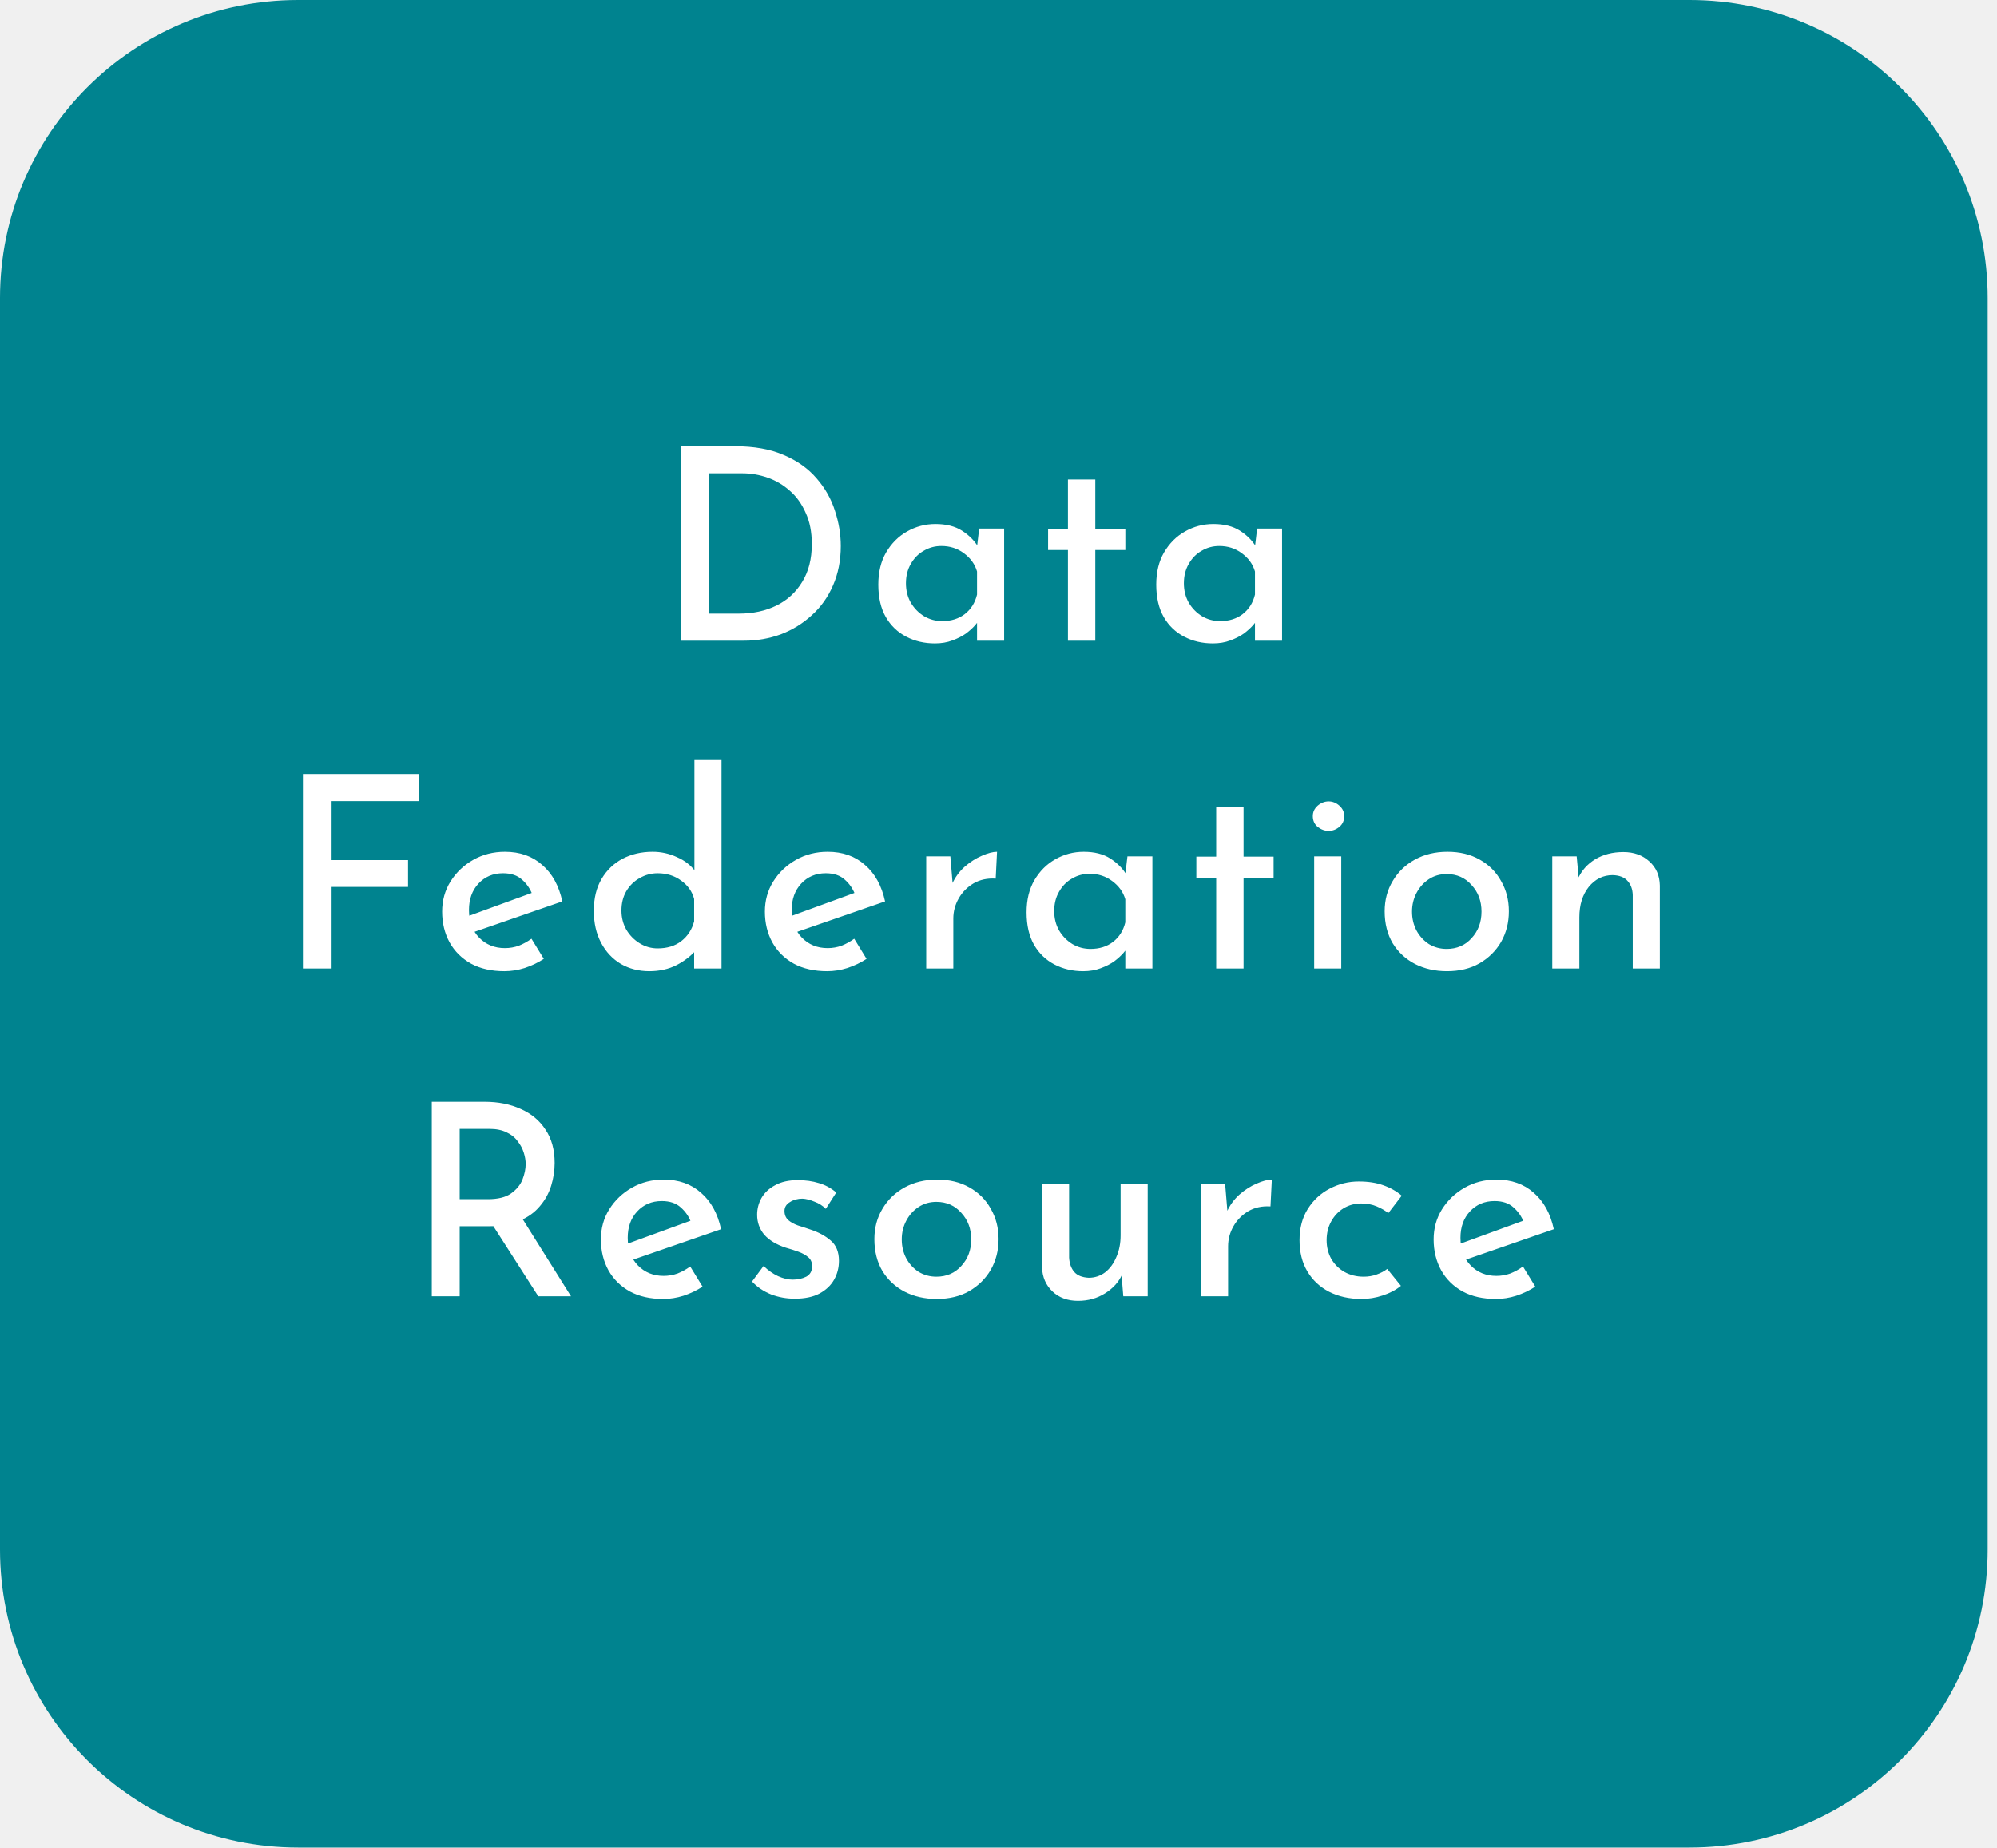
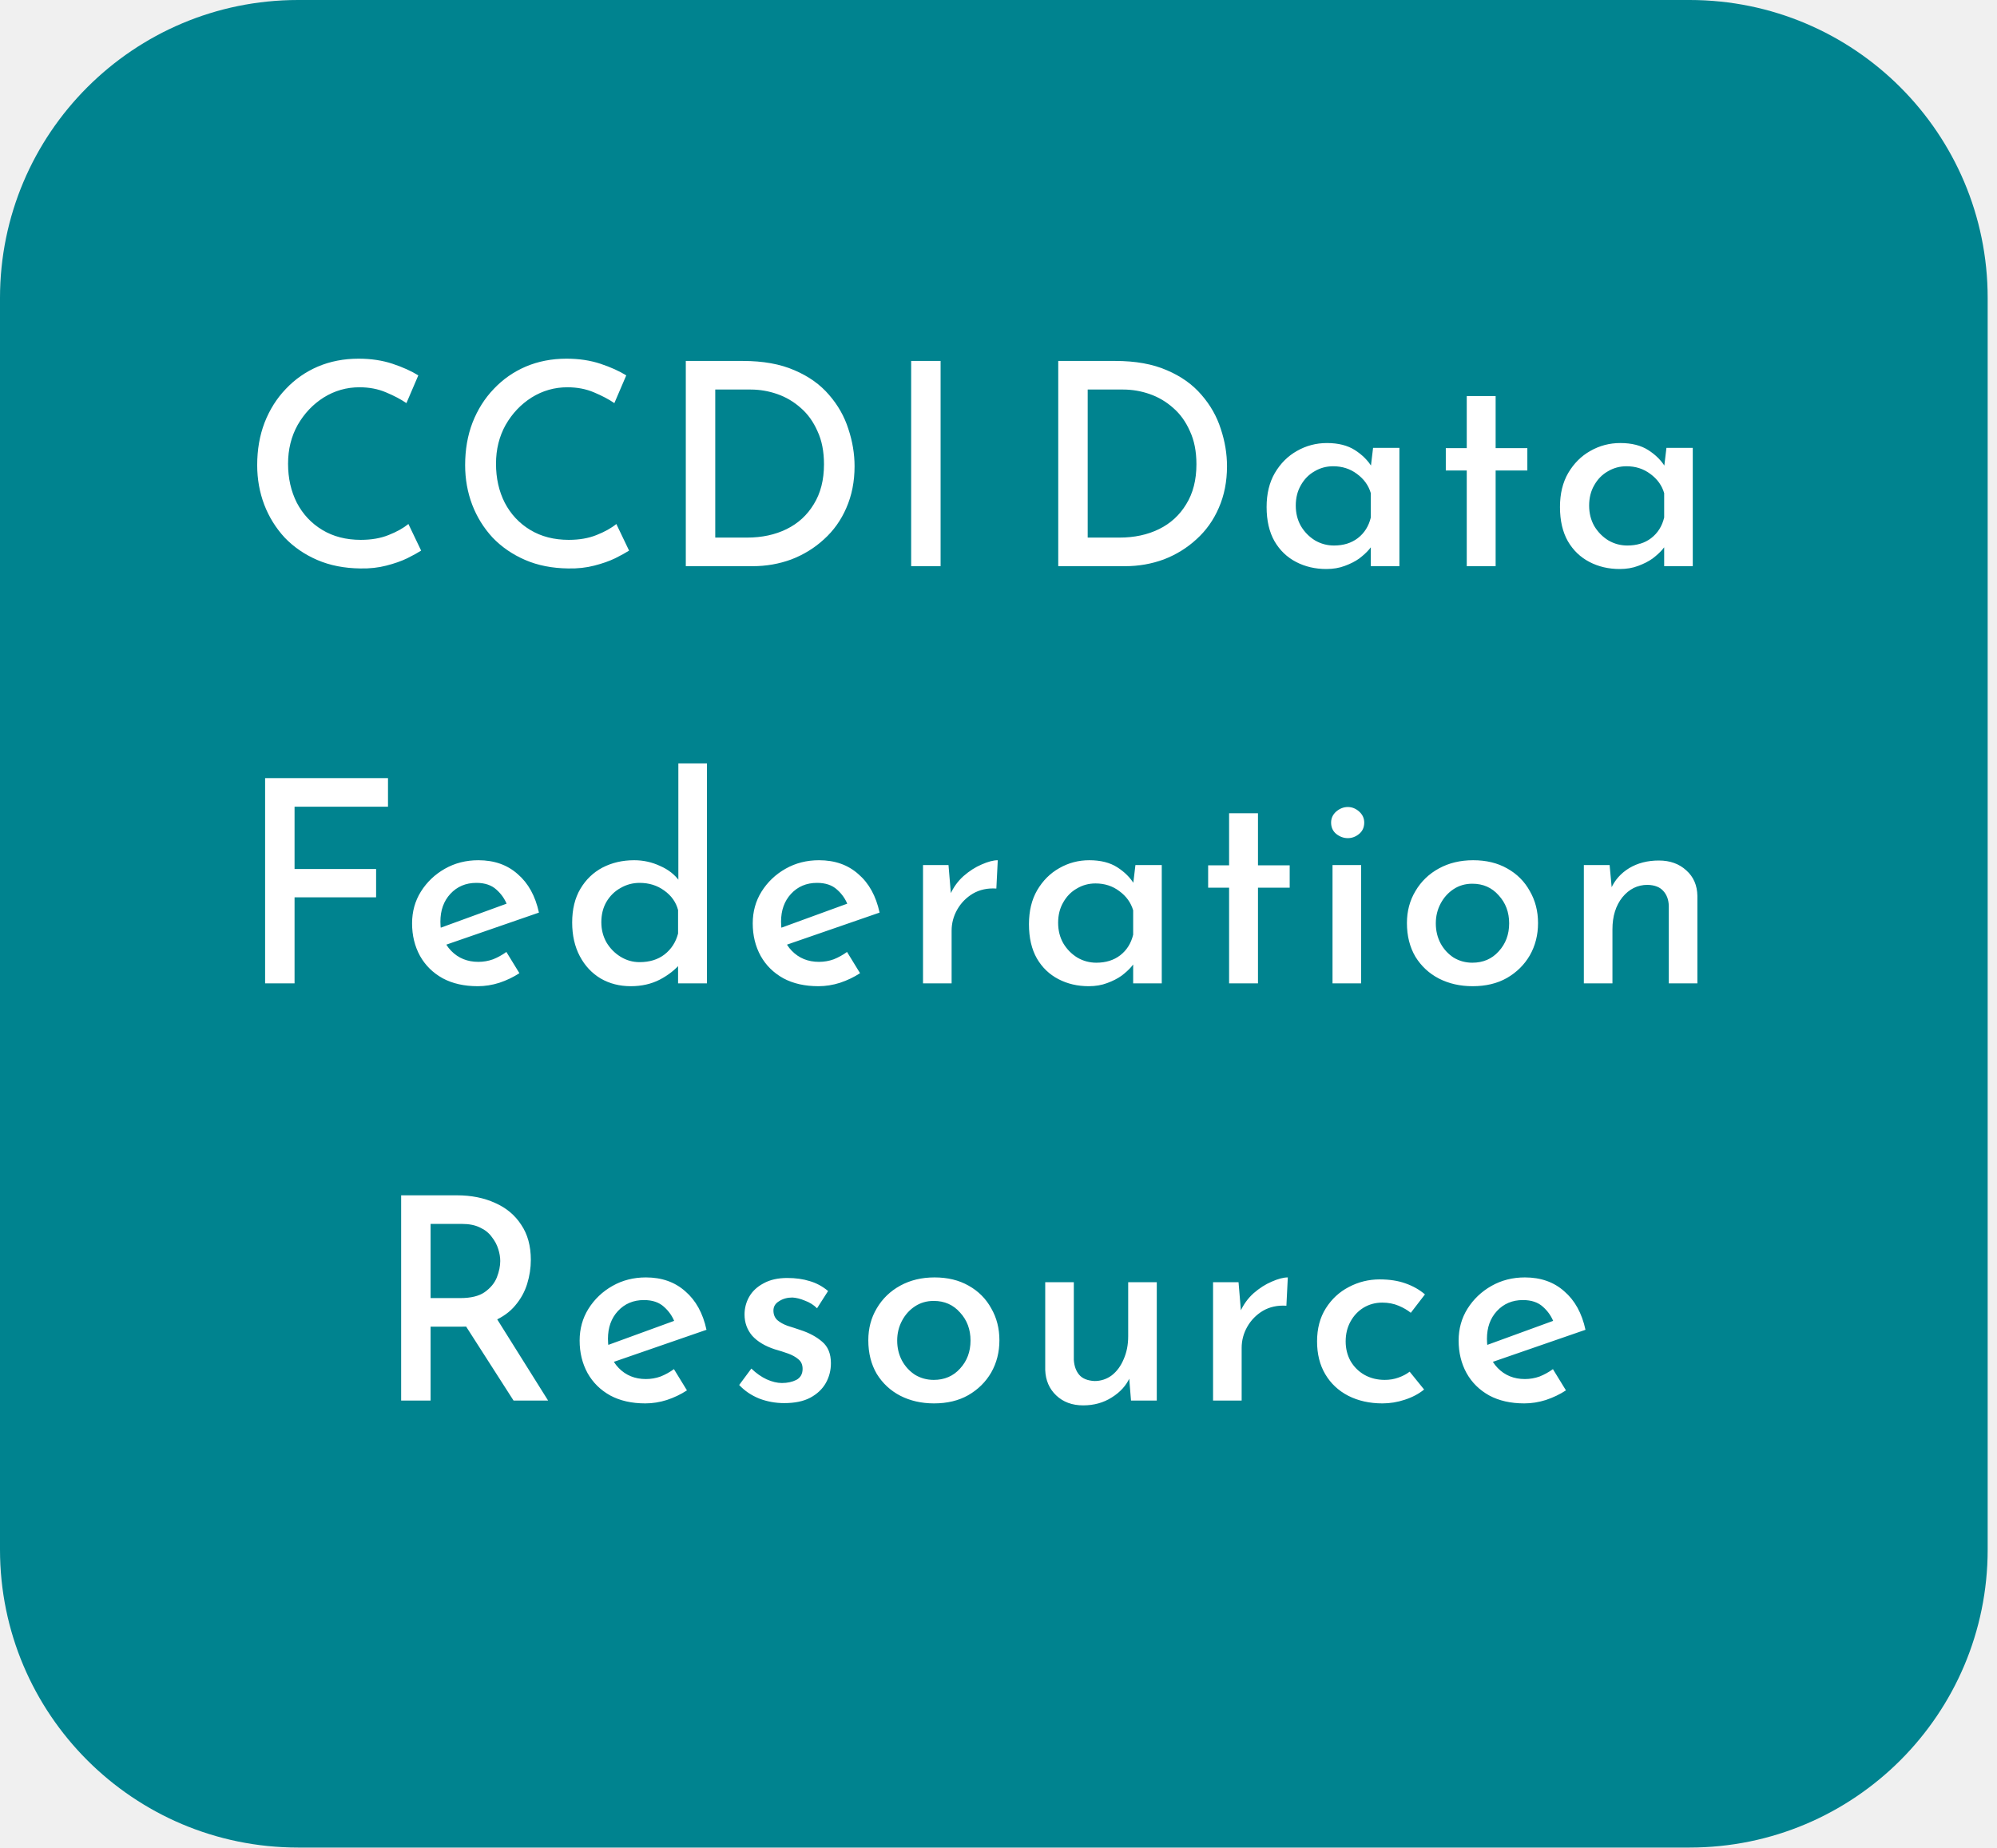
<svg xmlns="http://www.w3.org/2000/svg" width="134" height="124" viewBox="0 0 134 124" fill="none">
  <rect width="133.374" height="124" rx="20" fill="#00838F" />
-   <path d="M45.689 43V29.95H49.307C50.603 29.95 51.701 30.148 52.601 30.544C53.501 30.928 54.233 31.45 54.797 32.11C55.361 32.758 55.769 33.478 56.021 34.27C56.285 35.062 56.417 35.854 56.417 36.646C56.417 37.618 56.243 38.5 55.895 39.292C55.559 40.072 55.085 40.738 54.473 41.29C53.873 41.842 53.183 42.268 52.403 42.568C51.623 42.856 50.801 43 49.937 43H45.689ZM47.561 41.182H49.577C50.525 41.182 51.365 41.002 52.097 40.642C52.829 40.282 53.405 39.754 53.825 39.058C54.257 38.362 54.473 37.516 54.473 36.52C54.473 35.704 54.335 35.002 54.059 34.414C53.795 33.814 53.441 33.322 52.997 32.938C52.553 32.542 52.055 32.248 51.503 32.056C50.951 31.864 50.387 31.768 49.811 31.768H47.561V41.182ZM62.733 43.18C62.025 43.18 61.383 43.03 60.807 42.73C60.231 42.43 59.775 41.992 59.439 41.416C59.103 40.828 58.935 40.102 58.935 39.238C58.935 38.398 59.109 37.678 59.457 37.078C59.817 36.466 60.285 35.998 60.861 35.674C61.449 35.338 62.085 35.17 62.769 35.17C63.489 35.17 64.083 35.32 64.551 35.62C65.019 35.92 65.379 36.28 65.631 36.7L65.523 36.988L65.703 35.476H67.377V43H65.559V41.092L65.739 41.542C65.691 41.638 65.589 41.776 65.433 41.956C65.277 42.136 65.073 42.322 64.821 42.514C64.569 42.694 64.263 42.85 63.903 42.982C63.555 43.114 63.165 43.18 62.733 43.18ZM63.219 41.686C63.819 41.686 64.323 41.53 64.731 41.218C65.151 40.894 65.427 40.456 65.559 39.904V38.356C65.415 37.864 65.121 37.456 64.677 37.132C64.245 36.808 63.741 36.646 63.165 36.646C62.733 36.646 62.337 36.754 61.977 36.97C61.617 37.174 61.329 37.468 61.113 37.852C60.897 38.224 60.789 38.656 60.789 39.148C60.789 39.628 60.897 40.06 61.113 40.444C61.341 40.828 61.641 41.134 62.013 41.362C62.385 41.578 62.787 41.686 63.219 41.686ZM71.658 32.182H73.494V35.494H75.51V36.916H73.494V43H71.658V36.916H70.326V35.494H71.658V32.182ZM81.382 43.18C80.674 43.18 80.032 43.03 79.456 42.73C78.88 42.43 78.424 41.992 78.088 41.416C77.752 40.828 77.584 40.102 77.584 39.238C77.584 38.398 77.758 37.678 78.106 37.078C78.466 36.466 78.934 35.998 79.51 35.674C80.098 35.338 80.734 35.17 81.418 35.17C82.138 35.17 82.732 35.32 83.2 35.62C83.668 35.92 84.028 36.28 84.28 36.7L84.172 36.988L84.352 35.476H86.026V43H84.208V41.092L84.388 41.542C84.34 41.638 84.238 41.776 84.082 41.956C83.926 42.136 83.722 42.322 83.47 42.514C83.218 42.694 82.912 42.85 82.552 42.982C82.204 43.114 81.814 43.18 81.382 43.18ZM81.868 41.686C82.468 41.686 82.972 41.53 83.38 41.218C83.8 40.894 84.076 40.456 84.208 39.904V38.356C84.064 37.864 83.77 37.456 83.326 37.132C82.894 36.808 82.39 36.646 81.814 36.646C81.382 36.646 80.986 36.754 80.626 36.97C80.266 37.174 79.978 37.468 79.762 37.852C79.546 38.224 79.438 38.656 79.438 39.148C79.438 39.628 79.546 40.06 79.762 40.444C79.99 40.828 80.29 41.134 80.662 41.362C81.034 41.578 81.436 41.686 81.868 41.686ZM20.326 51.95H28.138V53.768H22.198V57.728H27.382V59.528H22.198V65H20.326V51.95ZM33.845 65.18C32.981 65.18 32.237 65.012 31.613 64.676C30.989 64.328 30.509 63.854 30.173 63.254C29.837 62.642 29.669 61.952 29.669 61.184C29.669 60.44 29.855 59.768 30.227 59.168C30.611 58.556 31.121 58.07 31.757 57.71C32.393 57.35 33.101 57.17 33.881 57.17C34.889 57.17 35.723 57.464 36.383 58.052C37.055 58.628 37.505 59.444 37.733 60.5L31.595 62.624L31.163 61.58L36.095 59.78L35.717 60.032C35.573 59.648 35.345 59.318 35.033 59.042C34.721 58.754 34.295 58.61 33.755 58.61C33.083 58.61 32.531 58.844 32.099 59.312C31.679 59.768 31.469 60.356 31.469 61.076C31.469 61.844 31.697 62.462 32.153 62.93C32.609 63.398 33.185 63.632 33.881 63.632C34.205 63.632 34.517 63.578 34.817 63.47C35.117 63.35 35.399 63.194 35.663 63.002L36.491 64.352C36.107 64.604 35.681 64.808 35.213 64.964C34.757 65.108 34.301 65.18 33.845 65.18ZM43.572 65.18C42.864 65.18 42.228 65.018 41.664 64.694C41.1 64.358 40.656 63.884 40.332 63.272C40.008 62.66 39.846 61.946 39.846 61.13C39.846 60.29 40.02 59.576 40.368 58.988C40.716 58.4 41.184 57.95 41.772 57.638C42.372 57.326 43.044 57.17 43.788 57.17C44.364 57.17 44.91 57.29 45.426 57.53C45.954 57.758 46.368 58.082 46.668 58.502L46.596 59.132V51.014H48.414V65H46.578V63.2L46.776 63.686C46.416 64.118 45.96 64.478 45.408 64.766C44.868 65.042 44.256 65.18 43.572 65.18ZM44.13 63.65C44.766 63.65 45.294 63.488 45.714 63.164C46.146 62.828 46.434 62.384 46.578 61.832V60.338C46.446 59.834 46.152 59.42 45.696 59.096C45.252 58.772 44.73 58.61 44.13 58.61C43.698 58.61 43.296 58.718 42.924 58.934C42.552 59.138 42.252 59.432 42.024 59.816C41.808 60.188 41.7 60.62 41.7 61.112C41.7 61.58 41.808 62.006 42.024 62.39C42.252 62.774 42.552 63.08 42.924 63.308C43.296 63.536 43.698 63.65 44.13 63.65ZM55.5 65.18C54.636 65.18 53.892 65.012 53.268 64.676C52.644 64.328 52.164 63.854 51.828 63.254C51.492 62.642 51.324 61.952 51.324 61.184C51.324 60.44 51.51 59.768 51.882 59.168C52.266 58.556 52.776 58.07 53.412 57.71C54.048 57.35 54.756 57.17 55.536 57.17C56.544 57.17 57.378 57.464 58.038 58.052C58.71 58.628 59.16 59.444 59.388 60.5L53.25 62.624L52.818 61.58L57.75 59.78L57.372 60.032C57.228 59.648 57 59.318 56.688 59.042C56.376 58.754 55.95 58.61 55.41 58.61C54.738 58.61 54.186 58.844 53.754 59.312C53.334 59.768 53.124 60.356 53.124 61.076C53.124 61.844 53.352 62.462 53.808 62.93C54.264 63.398 54.84 63.632 55.536 63.632C55.86 63.632 56.172 63.578 56.472 63.47C56.772 63.35 57.054 63.194 57.318 63.002L58.146 64.352C57.762 64.604 57.336 64.808 56.868 64.964C56.412 65.108 55.956 65.18 55.5 65.18ZM63.769 57.476L63.949 59.636L63.877 59.348C64.081 58.892 64.363 58.502 64.723 58.178C65.095 57.854 65.479 57.608 65.875 57.44C66.283 57.26 66.625 57.17 66.901 57.17L66.811 58.97C66.247 58.934 65.749 59.042 65.317 59.294C64.897 59.546 64.567 59.882 64.327 60.302C64.087 60.722 63.967 61.172 63.967 61.652V65H62.149V57.476H63.769ZM72.681 65.18C71.973 65.18 71.331 65.03 70.755 64.73C70.179 64.43 69.723 63.992 69.387 63.416C69.051 62.828 68.883 62.102 68.883 61.238C68.883 60.398 69.057 59.678 69.405 59.078C69.765 58.466 70.233 57.998 70.809 57.674C71.397 57.338 72.033 57.17 72.717 57.17C73.437 57.17 74.031 57.32 74.499 57.62C74.967 57.92 75.327 58.28 75.579 58.7L75.471 58.988L75.651 57.476H77.325V65H75.507V63.092L75.687 63.542C75.639 63.638 75.537 63.776 75.381 63.956C75.225 64.136 75.021 64.322 74.769 64.514C74.517 64.694 74.211 64.85 73.851 64.982C73.503 65.114 73.113 65.18 72.681 65.18ZM73.167 63.686C73.767 63.686 74.271 63.53 74.679 63.218C75.099 62.894 75.375 62.456 75.507 61.904V60.356C75.363 59.864 75.069 59.456 74.625 59.132C74.193 58.808 73.689 58.646 73.113 58.646C72.681 58.646 72.285 58.754 71.925 58.97C71.565 59.174 71.277 59.468 71.061 59.852C70.845 60.224 70.737 60.656 70.737 61.148C70.737 61.628 70.845 62.06 71.061 62.444C71.289 62.828 71.589 63.134 71.961 63.362C72.333 63.578 72.735 63.686 73.167 63.686ZM81.606 54.182H83.442V57.494H85.458V58.916H83.442V65H81.606V58.916H80.274V57.494H81.606V54.182ZM88.18 57.476H89.998V65H88.18V57.476ZM88.09 54.776C88.09 54.5 88.198 54.266 88.414 54.074C88.642 53.882 88.888 53.786 89.152 53.786C89.416 53.786 89.656 53.882 89.872 54.074C90.088 54.266 90.196 54.5 90.196 54.776C90.196 55.076 90.088 55.316 89.872 55.496C89.656 55.676 89.416 55.766 89.152 55.766C88.888 55.766 88.642 55.676 88.414 55.496C88.198 55.316 88.09 55.076 88.09 54.776ZM92.911 61.166C92.911 60.41 93.091 59.732 93.451 59.132C93.811 58.52 94.309 58.04 94.945 57.692C95.581 57.344 96.307 57.17 97.123 57.17C97.951 57.17 98.671 57.344 99.283 57.692C99.907 58.04 100.387 58.52 100.723 59.132C101.071 59.732 101.245 60.41 101.245 61.166C101.245 61.922 101.071 62.606 100.723 63.218C100.375 63.818 99.889 64.298 99.265 64.658C98.653 65.006 97.927 65.18 97.087 65.18C96.295 65.18 95.581 65.018 94.945 64.694C94.321 64.37 93.823 63.908 93.451 63.308C93.091 62.696 92.911 61.982 92.911 61.166ZM94.747 61.184C94.747 61.652 94.849 62.078 95.053 62.462C95.257 62.834 95.533 63.134 95.881 63.362C96.241 63.578 96.637 63.686 97.069 63.686C97.753 63.686 98.311 63.446 98.743 62.966C99.187 62.486 99.409 61.892 99.409 61.184C99.409 60.476 99.187 59.882 98.743 59.402C98.311 58.91 97.753 58.664 97.069 58.664C96.625 58.664 96.229 58.778 95.881 59.006C95.533 59.234 95.257 59.54 95.053 59.924C94.849 60.308 94.747 60.728 94.747 61.184ZM105.795 57.476L105.957 59.222L105.885 58.97C106.125 58.43 106.509 57.998 107.037 57.674C107.577 57.35 108.207 57.188 108.927 57.188C109.635 57.188 110.217 57.398 110.673 57.818C111.129 58.226 111.363 58.766 111.375 59.438V65H109.557V60.068C109.545 59.684 109.431 59.372 109.215 59.132C108.999 58.88 108.663 58.748 108.207 58.736C107.571 58.736 107.037 59 106.605 59.528C106.185 60.056 105.975 60.734 105.975 61.562V65H104.157V57.476H105.795ZM32.52 73.95C33.432 73.95 34.242 74.112 34.95 74.436C35.658 74.748 36.21 75.21 36.606 75.822C37.014 76.422 37.218 77.166 37.218 78.054C37.218 78.57 37.14 79.08 36.984 79.584C36.828 80.088 36.576 80.544 36.228 80.952C35.892 81.36 35.436 81.69 34.86 81.942C34.296 82.182 33.6 82.302 32.772 82.302H30.846V87H28.974V73.95H32.52ZM32.736 80.484C33.408 80.484 33.924 80.358 34.284 80.106C34.656 79.842 34.914 79.53 35.058 79.17C35.202 78.798 35.274 78.45 35.274 78.126C35.274 77.886 35.232 77.634 35.148 77.37C35.064 77.094 34.926 76.836 34.734 76.596C34.554 76.344 34.308 76.146 33.996 76.002C33.684 75.846 33.3 75.768 32.844 75.768H30.846V80.484H32.736ZM34.932 81.6L38.316 87H36.12L32.682 81.636L34.932 81.6ZM44.497 87.18C43.633 87.18 42.889 87.012 42.265 86.676C41.641 86.328 41.161 85.854 40.825 85.254C40.489 84.642 40.321 83.952 40.321 83.184C40.321 82.44 40.507 81.768 40.879 81.168C41.263 80.556 41.773 80.07 42.409 79.71C43.045 79.35 43.753 79.17 44.533 79.17C45.541 79.17 46.375 79.464 47.035 80.052C47.707 80.628 48.157 81.444 48.385 82.5L42.247 84.624L41.815 83.58L46.747 81.78L46.369 82.032C46.225 81.648 45.997 81.318 45.685 81.042C45.373 80.754 44.947 80.61 44.407 80.61C43.735 80.61 43.183 80.844 42.751 81.312C42.331 81.768 42.121 82.356 42.121 83.076C42.121 83.844 42.349 84.462 42.805 84.93C43.261 85.398 43.837 85.632 44.533 85.632C44.857 85.632 45.169 85.578 45.469 85.47C45.769 85.35 46.051 85.194 46.315 85.002L47.143 86.352C46.759 86.604 46.333 86.808 45.865 86.964C45.409 87.108 44.953 87.18 44.497 87.18ZM53.324 87.162C52.772 87.162 52.244 87.066 51.74 86.874C51.236 86.67 50.81 86.382 50.462 86.01L51.236 84.966C51.548 85.266 51.872 85.494 52.208 85.65C52.556 85.806 52.88 85.884 53.18 85.884C53.528 85.884 53.834 85.818 54.098 85.686C54.362 85.542 54.494 85.308 54.494 84.984C54.494 84.72 54.404 84.516 54.224 84.372C54.056 84.228 53.84 84.108 53.576 84.012C53.312 83.916 53.03 83.826 52.73 83.742C52.106 83.538 51.626 83.25 51.29 82.878C50.966 82.494 50.804 82.044 50.804 81.528C50.804 81.132 50.9 80.76 51.092 80.412C51.296 80.052 51.602 79.764 52.01 79.548C52.418 79.32 52.922 79.206 53.522 79.206C54.05 79.206 54.524 79.272 54.944 79.404C55.364 79.524 55.754 79.734 56.114 80.034L55.412 81.132C55.196 80.916 54.938 80.754 54.638 80.646C54.35 80.526 54.086 80.46 53.846 80.448C53.522 80.448 53.24 80.526 53 80.682C52.76 80.826 52.64 81.024 52.64 81.276C52.64 81.528 52.724 81.732 52.892 81.888C53.06 82.032 53.276 82.152 53.54 82.248C53.816 82.332 54.092 82.422 54.368 82.518C54.92 82.698 55.376 82.944 55.736 83.256C56.108 83.568 56.294 84.024 56.294 84.624C56.294 85.08 56.186 85.5 55.97 85.884C55.754 86.268 55.424 86.58 54.98 86.82C54.548 87.048 53.996 87.162 53.324 87.162ZM58.671 83.166C58.671 82.41 58.851 81.732 59.211 81.132C59.571 80.52 60.069 80.04 60.705 79.692C61.341 79.344 62.067 79.17 62.883 79.17C63.711 79.17 64.431 79.344 65.043 79.692C65.667 80.04 66.147 80.52 66.483 81.132C66.831 81.732 67.005 82.41 67.005 83.166C67.005 83.922 66.831 84.606 66.483 85.218C66.135 85.818 65.649 86.298 65.025 86.658C64.413 87.006 63.687 87.18 62.847 87.18C62.055 87.18 61.341 87.018 60.705 86.694C60.081 86.37 59.583 85.908 59.211 85.308C58.851 84.696 58.671 83.982 58.671 83.166ZM60.507 83.184C60.507 83.652 60.609 84.078 60.813 84.462C61.017 84.834 61.293 85.134 61.641 85.362C62.001 85.578 62.397 85.686 62.829 85.686C63.513 85.686 64.071 85.446 64.503 84.966C64.947 84.486 65.169 83.892 65.169 83.184C65.169 82.476 64.947 81.882 64.503 81.402C64.071 80.91 63.513 80.664 62.829 80.664C62.385 80.664 61.989 80.778 61.641 81.006C61.293 81.234 61.017 81.54 60.813 81.924C60.609 82.308 60.507 82.728 60.507 83.184ZM72.33 87.306C71.634 87.306 71.064 87.096 70.62 86.676C70.176 86.256 69.942 85.716 69.918 85.056V79.476H71.736V84.408C71.76 84.804 71.874 85.122 72.078 85.362C72.282 85.602 72.606 85.734 73.05 85.758C73.458 85.758 73.824 85.638 74.148 85.398C74.472 85.146 74.724 84.804 74.904 84.372C75.096 83.94 75.192 83.454 75.192 82.914V79.476H77.01V87H75.372L75.228 85.236L75.3 85.524C75.072 86.04 74.688 86.466 74.148 86.802C73.62 87.138 73.014 87.306 72.33 87.306ZM82.207 79.476L82.387 81.636L82.315 81.348C82.519 80.892 82.801 80.502 83.161 80.178C83.533 79.854 83.917 79.608 84.313 79.44C84.721 79.26 85.063 79.17 85.339 79.17L85.249 80.97C84.685 80.934 84.187 81.042 83.755 81.294C83.335 81.546 83.005 81.882 82.765 82.302C82.525 82.722 82.405 83.172 82.405 83.652V87H80.587V79.476H82.207ZM94.002 86.298C93.666 86.574 93.258 86.79 92.778 86.946C92.31 87.102 91.836 87.18 91.356 87.18C90.54 87.18 89.814 87.018 89.178 86.694C88.554 86.37 88.068 85.914 87.72 85.326C87.372 84.738 87.198 84.042 87.198 83.238C87.198 82.422 87.384 81.72 87.756 81.132C88.128 80.544 88.614 80.094 89.214 79.782C89.826 79.458 90.48 79.296 91.176 79.296C91.8 79.296 92.346 79.38 92.814 79.548C93.294 79.716 93.708 79.95 94.056 80.25L93.156 81.42C92.952 81.252 92.694 81.102 92.382 80.97C92.07 80.838 91.722 80.772 91.338 80.772C90.906 80.772 90.51 80.88 90.15 81.096C89.802 81.312 89.526 81.606 89.322 81.978C89.118 82.35 89.016 82.77 89.016 83.238C89.016 83.694 89.118 84.108 89.322 84.48C89.538 84.852 89.832 85.146 90.204 85.362C90.588 85.578 91.02 85.686 91.5 85.686C91.812 85.686 92.1 85.638 92.364 85.542C92.64 85.446 92.88 85.32 93.084 85.164L94.002 86.298ZM100.373 87.18C99.509 87.18 98.765 87.012 98.141 86.676C97.517 86.328 97.037 85.854 96.701 85.254C96.365 84.642 96.197 83.952 96.197 83.184C96.197 82.44 96.383 81.768 96.755 81.168C97.139 80.556 97.649 80.07 98.285 79.71C98.921 79.35 99.629 79.17 100.409 79.17C101.417 79.17 102.251 79.464 102.911 80.052C103.583 80.628 104.033 81.444 104.261 82.5L98.123 84.624L97.691 83.58L102.623 81.78L102.245 82.032C102.101 81.648 101.873 81.318 101.561 81.042C101.249 80.754 100.823 80.61 100.283 80.61C99.611 80.61 99.059 80.844 98.627 81.312C98.207 81.768 97.997 82.356 97.997 83.076C97.997 83.844 98.225 84.462 98.681 84.93C99.137 85.398 99.713 85.632 100.409 85.632C100.733 85.632 101.045 85.578 101.345 85.47C101.645 85.35 101.927 85.194 102.191 85.002L103.019 86.352C102.635 86.604 102.209 86.808 101.741 86.964C101.285 87.108 100.829 87.18 100.373 87.18Z" fill="white" />
+   <path d="M28.259 36.955C28.044 37.094 27.733 37.265 27.328 37.468C26.936 37.658 26.467 37.823 25.922 37.962C25.39 38.101 24.808 38.165 24.174 38.152C23.098 38.139 22.135 37.949 21.286 37.582C20.438 37.215 19.709 36.714 19.101 36.081C18.506 35.435 18.05 34.7 17.733 33.877C17.416 33.041 17.258 32.154 17.258 31.217C17.258 30.178 17.423 29.228 17.752 28.367C18.094 27.493 18.569 26.739 19.177 26.106C19.785 25.46 20.501 24.96 21.324 24.605C22.16 24.25 23.072 24.073 24.06 24.073C24.896 24.073 25.656 24.187 26.34 24.415C27.024 24.643 27.601 24.903 28.069 25.194L27.271 27.056C26.904 26.803 26.448 26.562 25.903 26.334C25.371 26.106 24.776 25.992 24.117 25.992C23.256 25.992 22.458 26.22 21.723 26.676C21.001 27.132 20.419 27.746 19.975 28.519C19.544 29.292 19.329 30.159 19.329 31.122C19.329 32.097 19.526 32.971 19.918 33.744C20.323 34.517 20.893 35.125 21.628 35.568C22.363 36.011 23.224 36.233 24.212 36.233C24.922 36.233 25.542 36.125 26.074 35.91C26.619 35.695 27.062 35.448 27.404 35.169L28.259 36.955ZM42.212 36.955C41.996 37.094 41.686 37.265 41.281 37.468C40.888 37.658 40.419 37.823 39.875 37.962C39.343 38.101 38.76 38.165 38.127 38.152C37.05 38.139 36.087 37.949 35.239 37.582C34.39 37.215 33.662 36.714 33.054 36.081C32.458 35.435 32.002 34.7 31.686 33.877C31.369 33.041 31.211 32.154 31.211 31.217C31.211 30.178 31.375 29.228 31.705 28.367C32.047 27.493 32.522 26.739 33.13 26.106C33.738 25.46 34.453 24.96 35.277 24.605C36.113 24.25 37.025 24.073 38.013 24.073C38.849 24.073 39.609 24.187 40.293 24.415C40.977 24.643 41.553 24.903 42.022 25.194L41.224 27.056C40.856 26.803 40.4 26.562 39.856 26.334C39.324 26.106 38.728 25.992 38.07 25.992C37.208 25.992 36.41 26.22 35.676 26.676C34.954 27.132 34.371 27.746 33.928 28.519C33.497 29.292 33.282 30.159 33.282 31.122C33.282 32.097 33.478 32.971 33.871 33.744C34.276 34.517 34.846 35.125 35.581 35.568C36.315 36.011 37.177 36.233 38.165 36.233C38.874 36.233 39.495 36.125 40.027 35.91C40.571 35.695 41.015 35.448 41.357 35.169L42.212 36.955ZM46.018 38V24.225H49.837C51.205 24.225 52.364 24.434 53.314 24.852C54.264 25.257 55.037 25.808 55.632 26.505C56.227 27.189 56.658 27.949 56.924 28.785C57.203 29.621 57.342 30.457 57.342 31.293C57.342 32.319 57.158 33.25 56.791 34.086C56.436 34.909 55.936 35.612 55.29 36.195C54.657 36.778 53.928 37.227 53.105 37.544C52.282 37.848 51.414 38 50.502 38H46.018ZM47.994 36.081H50.122C51.123 36.081 52.009 35.891 52.782 35.511C53.555 35.131 54.163 34.574 54.606 33.839C55.062 33.104 55.29 32.211 55.29 31.16C55.29 30.299 55.144 29.558 54.853 28.937C54.574 28.304 54.201 27.784 53.732 27.379C53.263 26.961 52.738 26.651 52.155 26.448C51.572 26.245 50.977 26.144 50.369 26.144H47.994V36.081ZM61.139 24.225H63.115V38H61.139V24.225ZM71.009 38V24.225H74.828C76.196 24.225 77.355 24.434 78.305 24.852C79.255 25.257 80.028 25.808 80.623 26.505C81.218 27.189 81.649 27.949 81.915 28.785C82.194 29.621 82.333 30.457 82.333 31.293C82.333 32.319 82.149 33.25 81.782 34.086C81.427 34.909 80.927 35.612 80.281 36.195C79.647 36.778 78.919 37.227 78.096 37.544C77.272 37.848 76.405 38 75.493 38H71.009ZM72.985 36.081H75.113C76.114 36.081 77 35.891 77.773 35.511C78.546 35.131 79.153 34.574 79.597 33.839C80.053 33.104 80.281 32.211 80.281 31.16C80.281 30.299 80.135 29.558 79.844 28.937C79.565 28.304 79.192 27.784 78.723 27.379C78.254 26.961 77.728 26.651 77.146 26.448C76.563 26.245 75.968 26.144 75.36 26.144H72.985V36.081ZM88.999 38.19C88.252 38.19 87.574 38.032 86.966 37.715C86.358 37.398 85.877 36.936 85.522 36.328C85.168 35.707 84.99 34.941 84.99 34.029C84.99 33.142 85.174 32.382 85.541 31.749C85.921 31.103 86.415 30.609 87.023 30.267C87.644 29.912 88.315 29.735 89.037 29.735C89.797 29.735 90.424 29.893 90.918 30.21C91.412 30.527 91.792 30.907 92.058 31.35L91.944 31.654L92.134 30.058H93.901V38H91.982V35.986L92.172 36.461C92.121 36.562 92.014 36.708 91.849 36.898C91.684 37.088 91.469 37.284 91.203 37.487C90.937 37.677 90.614 37.842 90.234 37.981C89.867 38.12 89.455 38.19 88.999 38.19ZM89.512 36.613C90.145 36.613 90.677 36.448 91.108 36.119C91.552 35.777 91.843 35.315 91.982 34.732V33.098C91.83 32.579 91.52 32.148 91.051 31.806C90.595 31.464 90.063 31.293 89.455 31.293C88.999 31.293 88.581 31.407 88.201 31.635C87.821 31.85 87.517 32.161 87.289 32.566C87.061 32.959 86.947 33.415 86.947 33.934C86.947 34.441 87.061 34.897 87.289 35.302C87.53 35.707 87.847 36.03 88.239 36.271C88.632 36.499 89.056 36.613 89.512 36.613ZM98.42 26.581H100.358V30.077H102.486V31.578H100.358V38H98.42V31.578H97.014V30.077H98.42V26.581ZM108.684 38.19C107.937 38.19 107.259 38.032 106.651 37.715C106.043 37.398 105.562 36.936 105.207 36.328C104.853 35.707 104.675 34.941 104.675 34.029C104.675 33.142 104.859 32.382 105.226 31.749C105.606 31.103 106.1 30.609 106.708 30.267C107.329 29.912 108 29.735 108.722 29.735C109.482 29.735 110.109 29.893 110.603 30.21C111.097 30.527 111.477 30.907 111.743 31.35L111.629 31.654L111.819 30.058H113.586V38H111.667V35.986L111.857 36.461C111.807 36.562 111.699 36.708 111.534 36.898C111.37 37.088 111.154 37.284 110.888 37.487C110.622 37.677 110.299 37.842 109.919 37.981C109.552 38.12 109.14 38.19 108.684 38.19ZM109.197 36.613C109.831 36.613 110.363 36.448 110.793 36.119C111.237 35.777 111.528 35.315 111.667 34.732V33.098C111.515 32.579 111.205 32.148 110.736 31.806C110.28 31.464 109.748 31.293 109.14 31.293C108.684 31.293 108.266 31.407 107.886 31.635C107.506 31.85 107.202 32.161 106.974 32.566C106.746 32.959 106.632 33.415 106.632 33.934C106.632 34.441 106.746 34.897 106.974 35.302C107.215 35.707 107.532 36.03 107.924 36.271C108.317 36.499 108.741 36.613 109.197 36.613ZM17.789 52.225H26.035V54.144H19.765V58.324H25.237V60.224H19.765V66H17.789V52.225ZM32.059 66.19C31.147 66.19 30.362 66.013 29.703 65.658C29.044 65.291 28.538 64.79 28.183 64.157C27.828 63.511 27.651 62.783 27.651 61.972C27.651 61.187 27.847 60.477 28.24 59.844C28.645 59.198 29.184 58.685 29.855 58.305C30.526 57.925 31.274 57.735 32.097 57.735C33.161 57.735 34.041 58.045 34.738 58.666C35.447 59.274 35.922 60.135 36.163 61.25L29.684 63.492L29.228 62.39L34.434 60.49L34.035 60.756C33.883 60.351 33.642 60.002 33.313 59.711C32.984 59.407 32.534 59.255 31.964 59.255C31.255 59.255 30.672 59.502 30.216 59.996C29.773 60.477 29.551 61.098 29.551 61.858C29.551 62.669 29.792 63.321 30.273 63.815C30.754 64.309 31.362 64.556 32.097 64.556C32.439 64.556 32.768 64.499 33.085 64.385C33.402 64.258 33.699 64.094 33.978 63.891L34.852 65.316C34.447 65.582 33.997 65.797 33.503 65.962C33.022 66.114 32.54 66.19 32.059 66.19ZM42.326 66.19C41.579 66.19 40.908 66.019 40.312 65.677C39.717 65.322 39.248 64.822 38.906 64.176C38.564 63.53 38.393 62.776 38.393 61.915C38.393 61.028 38.577 60.275 38.944 59.654C39.312 59.033 39.806 58.558 40.426 58.229C41.06 57.9 41.769 57.735 42.554 57.735C43.162 57.735 43.739 57.862 44.283 58.115C44.841 58.356 45.278 58.698 45.594 59.141L45.518 59.806V51.237H47.437V66H45.499V64.1L45.708 64.613C45.328 65.069 44.847 65.449 44.264 65.753C43.694 66.044 43.048 66.19 42.326 66.19ZM42.915 64.575C43.587 64.575 44.144 64.404 44.587 64.062C45.043 63.707 45.347 63.239 45.499 62.656V61.079C45.36 60.547 45.05 60.11 44.568 59.768C44.1 59.426 43.549 59.255 42.915 59.255C42.459 59.255 42.035 59.369 41.642 59.597C41.25 59.812 40.933 60.123 40.692 60.528C40.464 60.921 40.35 61.377 40.35 61.896C40.35 62.39 40.464 62.84 40.692 63.245C40.933 63.65 41.25 63.973 41.642 64.214C42.035 64.455 42.459 64.575 42.915 64.575ZM54.917 66.19C54.005 66.19 53.22 66.013 52.561 65.658C51.902 65.291 51.396 64.79 51.041 64.157C50.686 63.511 50.509 62.783 50.509 61.972C50.509 61.187 50.705 60.477 51.098 59.844C51.503 59.198 52.042 58.685 52.713 58.305C53.384 57.925 54.132 57.735 54.955 57.735C56.019 57.735 56.899 58.045 57.596 58.666C58.305 59.274 58.78 60.135 59.021 61.25L52.542 63.492L52.086 62.39L57.292 60.49L56.893 60.756C56.741 60.351 56.5 60.002 56.171 59.711C55.842 59.407 55.392 59.255 54.822 59.255C54.113 59.255 53.53 59.502 53.074 59.996C52.631 60.477 52.409 61.098 52.409 61.858C52.409 62.669 52.65 63.321 53.131 63.815C53.612 64.309 54.22 64.556 54.955 64.556C55.297 64.556 55.626 64.499 55.943 64.385C56.26 64.258 56.557 64.094 56.836 63.891L57.71 65.316C57.305 65.582 56.855 65.797 56.361 65.962C55.88 66.114 55.398 66.19 54.917 66.19ZM63.645 58.058L63.835 60.338L63.759 60.034C63.975 59.553 64.272 59.141 64.652 58.799C65.045 58.457 65.45 58.197 65.868 58.02C66.299 57.83 66.66 57.735 66.951 57.735L66.856 59.635C66.261 59.597 65.735 59.711 65.279 59.977C64.836 60.243 64.488 60.598 64.234 61.041C63.981 61.484 63.854 61.959 63.854 62.466V66H61.935V58.058H63.645ZM73.053 66.19C72.305 66.19 71.628 66.032 71.02 65.715C70.412 65.398 69.93 64.936 69.576 64.328C69.221 63.707 69.044 62.941 69.044 62.029C69.044 61.142 69.227 60.382 69.595 59.749C69.975 59.103 70.469 58.609 71.077 58.267C71.697 57.912 72.369 57.735 73.091 57.735C73.851 57.735 74.478 57.893 74.972 58.21C75.466 58.527 75.846 58.907 76.112 59.35L75.998 59.654L76.188 58.058H77.955V66H76.036V63.986L76.226 64.461C76.175 64.562 76.067 64.708 75.903 64.898C75.738 65.088 75.523 65.284 75.257 65.487C74.991 65.677 74.668 65.842 74.288 65.981C73.92 66.12 73.509 66.19 73.053 66.19ZM73.566 64.613C74.199 64.613 74.731 64.448 75.162 64.119C75.605 63.777 75.896 63.315 76.036 62.732V61.098C75.884 60.579 75.573 60.148 75.105 59.806C74.649 59.464 74.117 59.293 73.509 59.293C73.053 59.293 72.635 59.407 72.255 59.635C71.875 59.85 71.571 60.161 71.343 60.566C71.115 60.959 71.001 61.415 71.001 61.934C71.001 62.441 71.115 62.897 71.343 63.302C71.583 63.707 71.9 64.03 72.293 64.271C72.685 64.499 73.11 64.613 73.566 64.613ZM82.473 54.581H84.411V58.077H86.539V59.578H84.411V66H82.473V59.578H81.067V58.077H82.473V54.581ZM89.413 58.058H91.332V66H89.413V58.058ZM89.318 55.208C89.318 54.917 89.432 54.67 89.66 54.467C89.9 54.264 90.16 54.163 90.439 54.163C90.717 54.163 90.971 54.264 91.199 54.467C91.427 54.67 91.541 54.917 91.541 55.208C91.541 55.525 91.427 55.778 91.199 55.968C90.971 56.158 90.717 56.253 90.439 56.253C90.16 56.253 89.9 56.158 89.66 55.968C89.432 55.778 89.318 55.525 89.318 55.208ZM94.406 61.953C94.406 61.155 94.596 60.439 94.976 59.806C95.356 59.16 95.881 58.653 96.553 58.286C97.224 57.919 97.99 57.735 98.852 57.735C99.726 57.735 100.486 57.919 101.132 58.286C101.79 58.653 102.297 59.16 102.652 59.806C103.019 60.439 103.203 61.155 103.203 61.953C103.203 62.751 103.019 63.473 102.652 64.119C102.284 64.752 101.771 65.259 101.113 65.639C100.467 66.006 99.7 66.19 98.814 66.19C97.978 66.19 97.224 66.019 96.553 65.677C95.894 65.335 95.368 64.847 94.976 64.214C94.596 63.568 94.406 62.814 94.406 61.953ZM96.344 61.972C96.344 62.466 96.451 62.916 96.667 63.321C96.882 63.714 97.173 64.03 97.541 64.271C97.921 64.499 98.339 64.613 98.795 64.613C99.517 64.613 100.106 64.36 100.562 63.853C101.03 63.346 101.265 62.719 101.265 61.972C101.265 61.225 101.03 60.598 100.562 60.091C100.106 59.572 99.517 59.312 98.795 59.312C98.326 59.312 97.908 59.432 97.541 59.673C97.173 59.914 96.882 60.237 96.667 60.642C96.451 61.047 96.344 61.491 96.344 61.972ZM108.006 58.058L108.177 59.901L108.101 59.635C108.355 59.065 108.76 58.609 109.317 58.267C109.887 57.925 110.552 57.754 111.312 57.754C112.06 57.754 112.674 57.976 113.155 58.419C113.637 58.85 113.884 59.42 113.896 60.129V66H111.977V60.794C111.965 60.389 111.844 60.059 111.616 59.806C111.388 59.54 111.034 59.401 110.552 59.388C109.881 59.388 109.317 59.667 108.861 60.224C108.418 60.781 108.196 61.497 108.196 62.371V66H106.277V58.058H108.006ZM30.66 80.225C31.622 80.225 32.477 80.396 33.225 80.738C33.972 81.067 34.555 81.555 34.973 82.201C35.403 82.834 35.619 83.62 35.619 84.557C35.619 85.102 35.536 85.64 35.372 86.172C35.207 86.704 34.941 87.185 34.574 87.616C34.219 88.047 33.738 88.395 33.13 88.661C32.534 88.914 31.8 89.041 30.926 89.041H28.893V94H26.917V80.225H30.66ZM30.888 87.122C31.597 87.122 32.142 86.989 32.522 86.723C32.914 86.444 33.187 86.115 33.339 85.735C33.491 85.342 33.567 84.975 33.567 84.633C33.567 84.38 33.522 84.114 33.434 83.835C33.345 83.544 33.199 83.271 32.997 83.018C32.807 82.752 32.547 82.543 32.218 82.391C31.888 82.226 31.483 82.144 31.002 82.144H28.893V87.122H30.888ZM33.206 88.3L36.778 94H34.46L30.831 88.338L33.206 88.3ZM43.302 94.19C42.39 94.19 41.605 94.013 40.946 93.658C40.287 93.291 39.781 92.79 39.426 92.157C39.071 91.511 38.894 90.783 38.894 89.972C38.894 89.187 39.09 88.477 39.483 87.844C39.888 87.198 40.427 86.685 41.098 86.305C41.769 85.925 42.517 85.735 43.34 85.735C44.404 85.735 45.284 86.045 45.981 86.666C46.69 87.274 47.165 88.135 47.406 89.25L40.927 91.492L40.471 90.39L45.677 88.49L45.278 88.756C45.126 88.351 44.885 88.002 44.556 87.711C44.227 87.407 43.777 87.255 43.207 87.255C42.498 87.255 41.915 87.502 41.459 87.996C41.016 88.477 40.794 89.098 40.794 89.858C40.794 90.669 41.035 91.321 41.516 91.815C41.997 92.309 42.605 92.556 43.34 92.556C43.682 92.556 44.011 92.499 44.328 92.385C44.645 92.258 44.942 92.094 45.221 91.891L46.095 93.316C45.69 93.582 45.24 93.797 44.746 93.962C44.265 94.114 43.783 94.19 43.302 94.19ZM52.62 94.171C52.037 94.171 51.48 94.07 50.947 93.867C50.416 93.652 49.966 93.348 49.599 92.955L50.416 91.853C50.745 92.17 51.087 92.41 51.441 92.575C51.809 92.74 52.151 92.822 52.468 92.822C52.835 92.822 53.158 92.752 53.437 92.613C53.715 92.461 53.855 92.214 53.855 91.872C53.855 91.593 53.76 91.378 53.569 91.226C53.392 91.074 53.164 90.947 52.886 90.846C52.607 90.745 52.309 90.65 51.992 90.561C51.334 90.346 50.827 90.042 50.472 89.649C50.13 89.244 49.959 88.769 49.959 88.224C49.959 87.806 50.061 87.413 50.264 87.046C50.479 86.666 50.802 86.362 51.233 86.134C51.663 85.893 52.195 85.773 52.828 85.773C53.386 85.773 53.886 85.843 54.33 85.982C54.773 86.109 55.184 86.33 55.565 86.647L54.824 87.806C54.596 87.578 54.323 87.407 54.007 87.293C53.703 87.166 53.424 87.097 53.17 87.084C52.828 87.084 52.531 87.166 52.278 87.331C52.024 87.483 51.898 87.692 51.898 87.958C51.898 88.224 51.986 88.439 52.163 88.604C52.341 88.756 52.569 88.883 52.847 88.984C53.139 89.073 53.43 89.168 53.721 89.269C54.304 89.459 54.785 89.719 55.166 90.048C55.558 90.377 55.755 90.859 55.755 91.492C55.755 91.973 55.641 92.417 55.413 92.822C55.184 93.227 54.836 93.557 54.367 93.81C53.911 94.051 53.329 94.171 52.62 94.171ZM58.264 89.953C58.264 89.155 58.454 88.439 58.834 87.806C59.214 87.16 59.739 86.653 60.411 86.286C61.082 85.919 61.848 85.735 62.71 85.735C63.584 85.735 64.344 85.919 64.99 86.286C65.648 86.653 66.155 87.16 66.51 87.806C66.877 88.439 67.061 89.155 67.061 89.953C67.061 90.751 66.877 91.473 66.51 92.119C66.142 92.752 65.629 93.259 64.971 93.639C64.325 94.006 63.558 94.19 62.672 94.19C61.836 94.19 61.082 94.019 60.411 93.677C59.752 93.335 59.226 92.847 58.834 92.214C58.454 91.568 58.264 90.814 58.264 89.953ZM60.202 89.972C60.202 90.466 60.309 90.916 60.525 91.321C60.74 91.714 61.031 92.03 61.399 92.271C61.779 92.499 62.197 92.613 62.653 92.613C63.375 92.613 63.964 92.36 64.42 91.853C64.888 91.346 65.123 90.719 65.123 89.972C65.123 89.225 64.888 88.598 64.42 88.091C63.964 87.572 63.375 87.312 62.653 87.312C62.184 87.312 61.766 87.432 61.399 87.673C61.031 87.914 60.74 88.237 60.525 88.642C60.309 89.047 60.202 89.491 60.202 89.972ZM72.681 94.323C71.947 94.323 71.345 94.101 70.876 93.658C70.408 93.215 70.161 92.645 70.135 91.948V86.058H72.054V91.264C72.08 91.682 72.2 92.018 72.415 92.271C72.631 92.524 72.973 92.664 73.441 92.689C73.872 92.689 74.258 92.562 74.6 92.309C74.942 92.043 75.208 91.682 75.398 91.226C75.601 90.77 75.702 90.257 75.702 89.687V86.058H77.621V94H75.892L75.74 92.138L75.816 92.442C75.576 92.987 75.17 93.436 74.6 93.791C74.043 94.146 73.403 94.323 72.681 94.323ZM83.107 86.058L83.297 88.338L83.221 88.034C83.437 87.553 83.734 87.141 84.114 86.799C84.507 86.457 84.912 86.197 85.33 86.02C85.761 85.83 86.122 85.735 86.413 85.735L86.318 87.635C85.723 87.597 85.197 87.711 84.741 87.977C84.298 88.243 83.95 88.598 83.696 89.041C83.443 89.484 83.316 89.959 83.316 90.466V94H81.397V86.058H83.107ZM95.558 93.259C95.203 93.55 94.772 93.778 94.266 93.943C93.772 94.108 93.271 94.19 92.765 94.19C91.903 94.19 91.137 94.019 90.466 93.677C89.807 93.335 89.294 92.854 88.927 92.233C88.559 91.612 88.376 90.878 88.376 90.029C88.376 89.168 88.572 88.427 88.965 87.806C89.357 87.185 89.87 86.71 90.504 86.381C91.15 86.039 91.84 85.868 92.575 85.868C93.233 85.868 93.81 85.957 94.304 86.134C94.81 86.311 95.247 86.558 95.615 86.875L94.665 88.11C94.449 87.933 94.177 87.774 93.848 87.635C93.518 87.496 93.151 87.426 92.746 87.426C92.29 87.426 91.872 87.54 91.492 87.768C91.124 87.996 90.833 88.306 90.618 88.699C90.402 89.092 90.295 89.535 90.295 90.029C90.295 90.51 90.402 90.947 90.618 91.34C90.846 91.733 91.156 92.043 91.549 92.271C91.954 92.499 92.41 92.613 92.917 92.613C93.246 92.613 93.55 92.562 93.829 92.461C94.12 92.36 94.373 92.227 94.589 92.062L95.558 93.259ZM102.283 94.19C101.371 94.19 100.586 94.013 99.927 93.658C99.268 93.291 98.762 92.79 98.407 92.157C98.052 91.511 97.875 90.783 97.875 89.972C97.875 89.187 98.071 88.477 98.464 87.844C98.869 87.198 99.408 86.685 100.079 86.305C100.75 85.925 101.498 85.735 102.321 85.735C103.385 85.735 104.265 86.045 104.962 86.666C105.671 87.274 106.146 88.135 106.387 89.25L99.908 91.492L99.452 90.39L104.658 88.49L104.259 88.756C104.107 88.351 103.866 88.002 103.537 87.711C103.208 87.407 102.758 87.255 102.188 87.255C101.479 87.255 100.896 87.502 100.44 87.996C99.997 88.477 99.775 89.098 99.775 89.858C99.775 90.669 100.016 91.321 100.497 91.815C100.978 92.309 101.586 92.556 102.321 92.556C102.663 92.556 102.992 92.499 103.309 92.385C103.626 92.258 103.923 92.094 104.202 91.891L105.076 93.316C104.671 93.582 104.221 93.797 103.727 93.962C103.246 94.114 102.764 94.19 102.283 94.19Z" fill="white" />
</svg>
